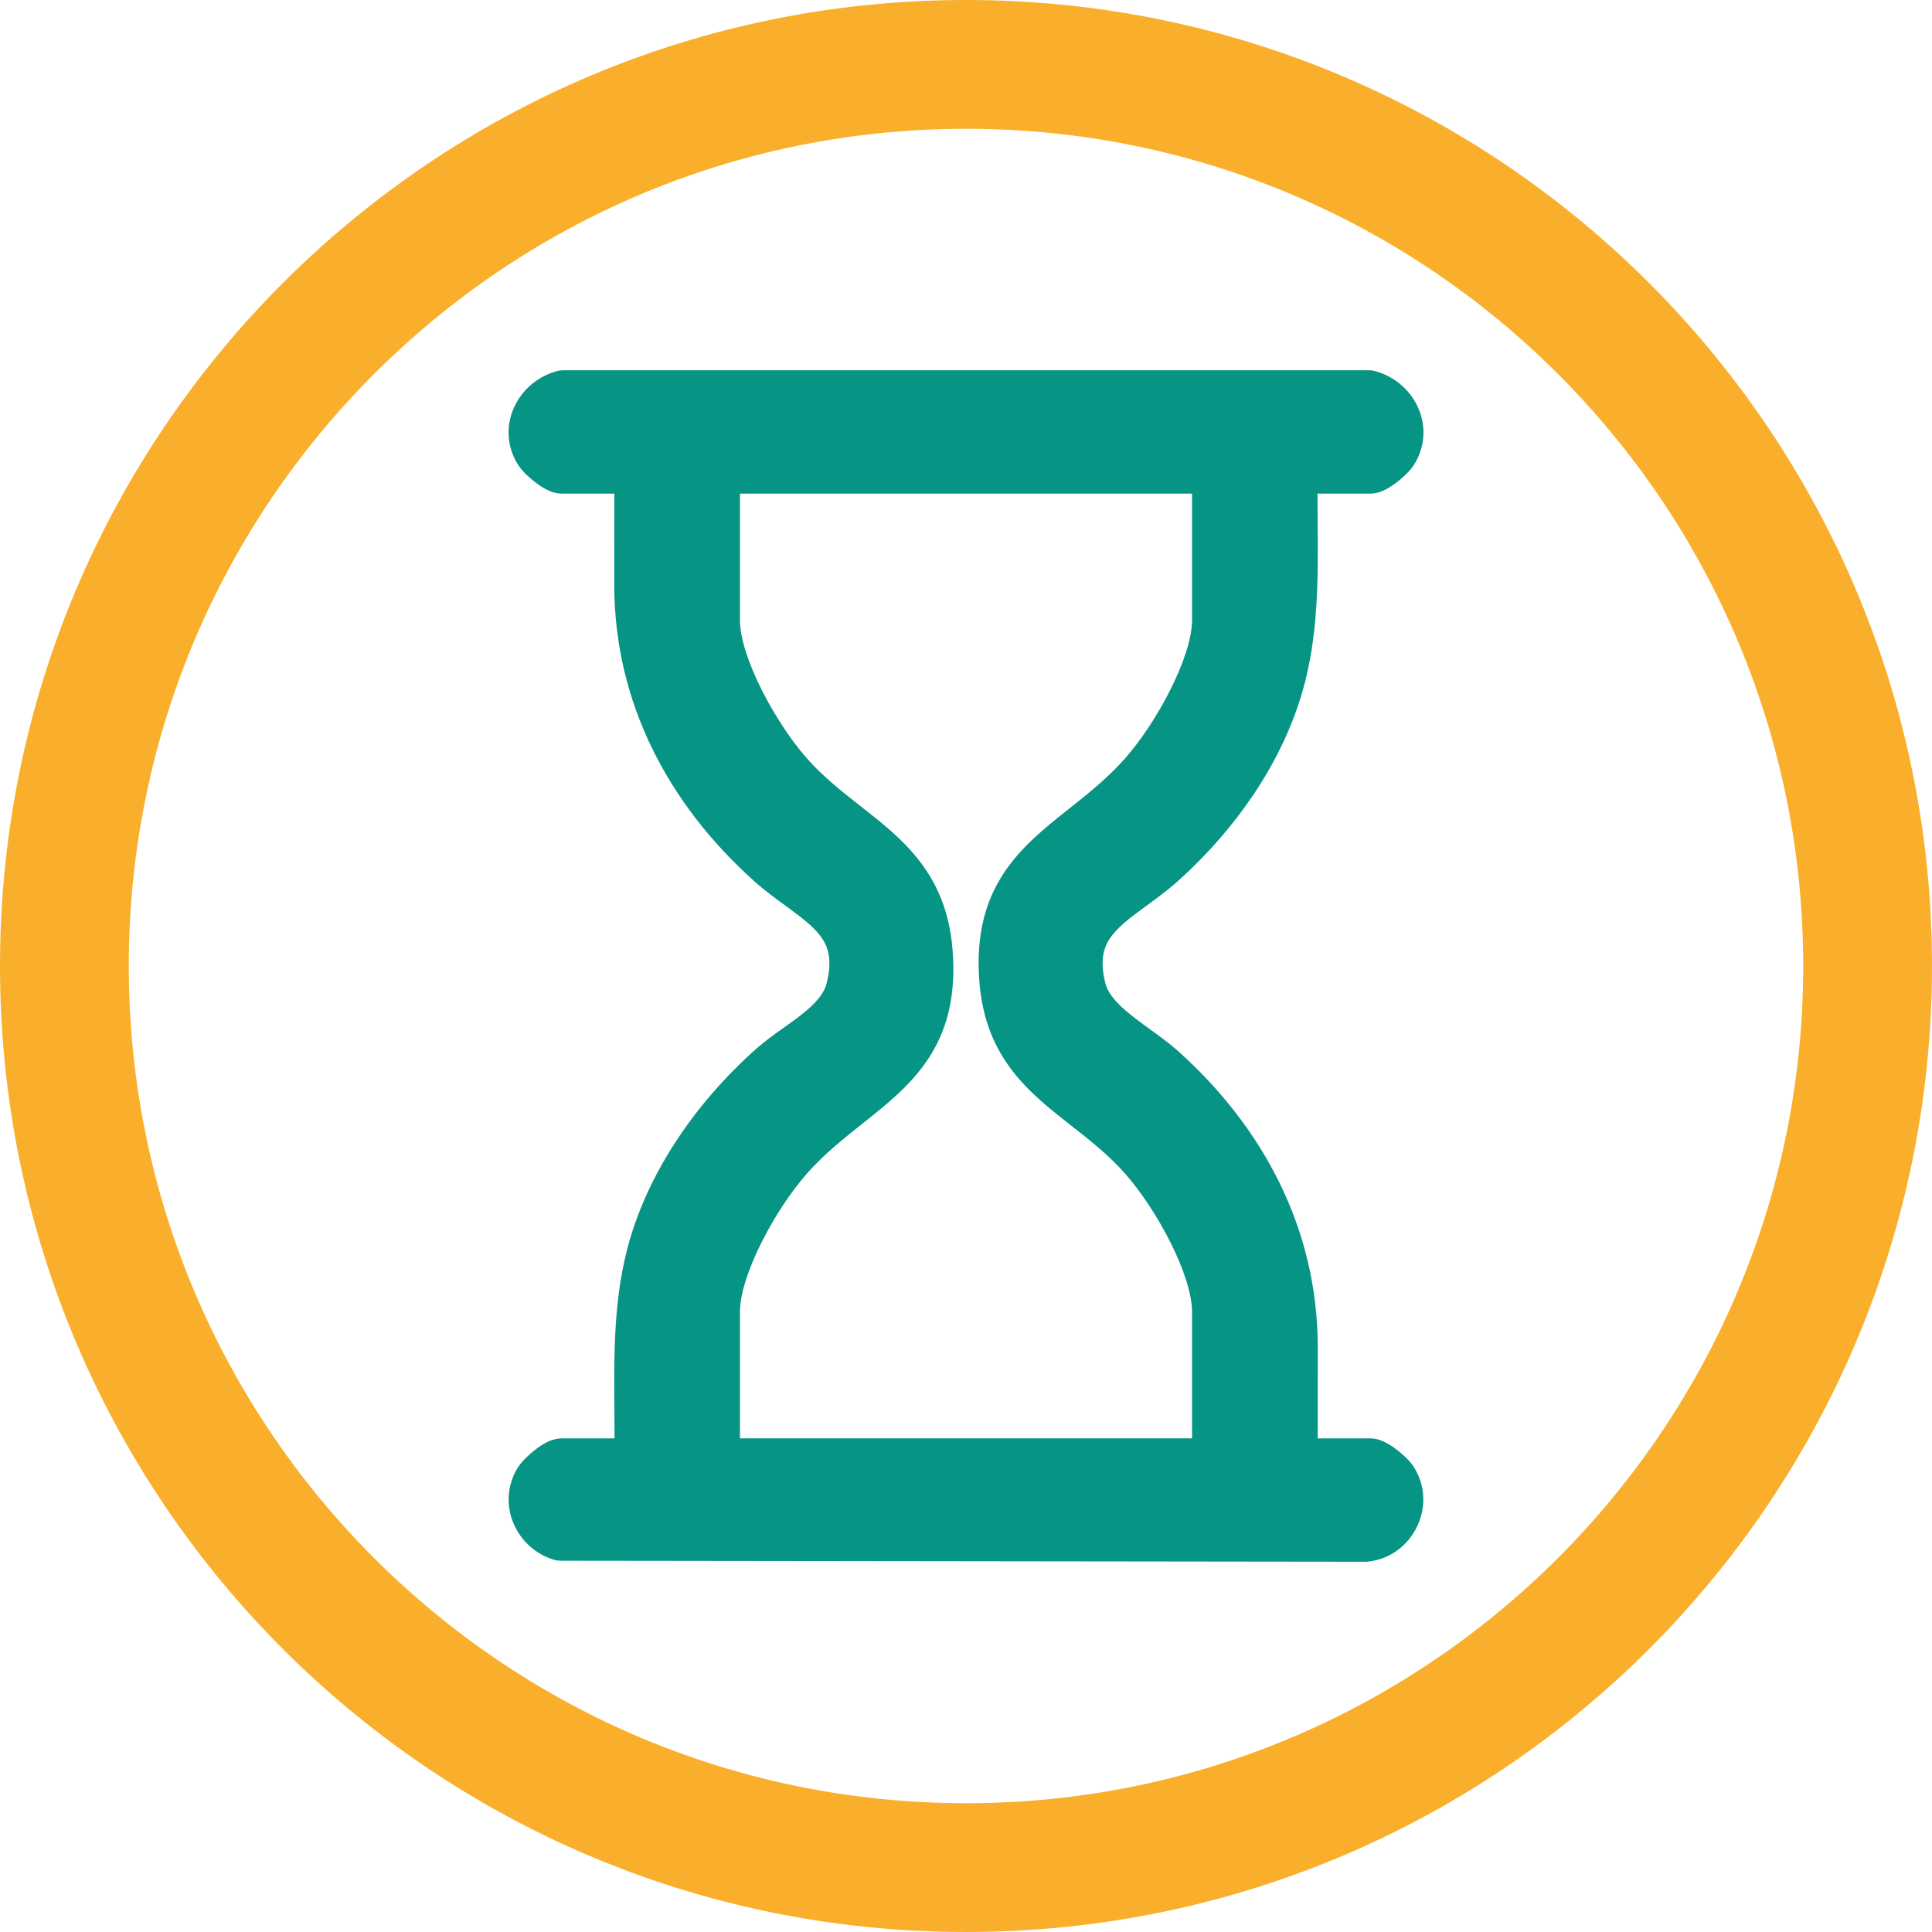
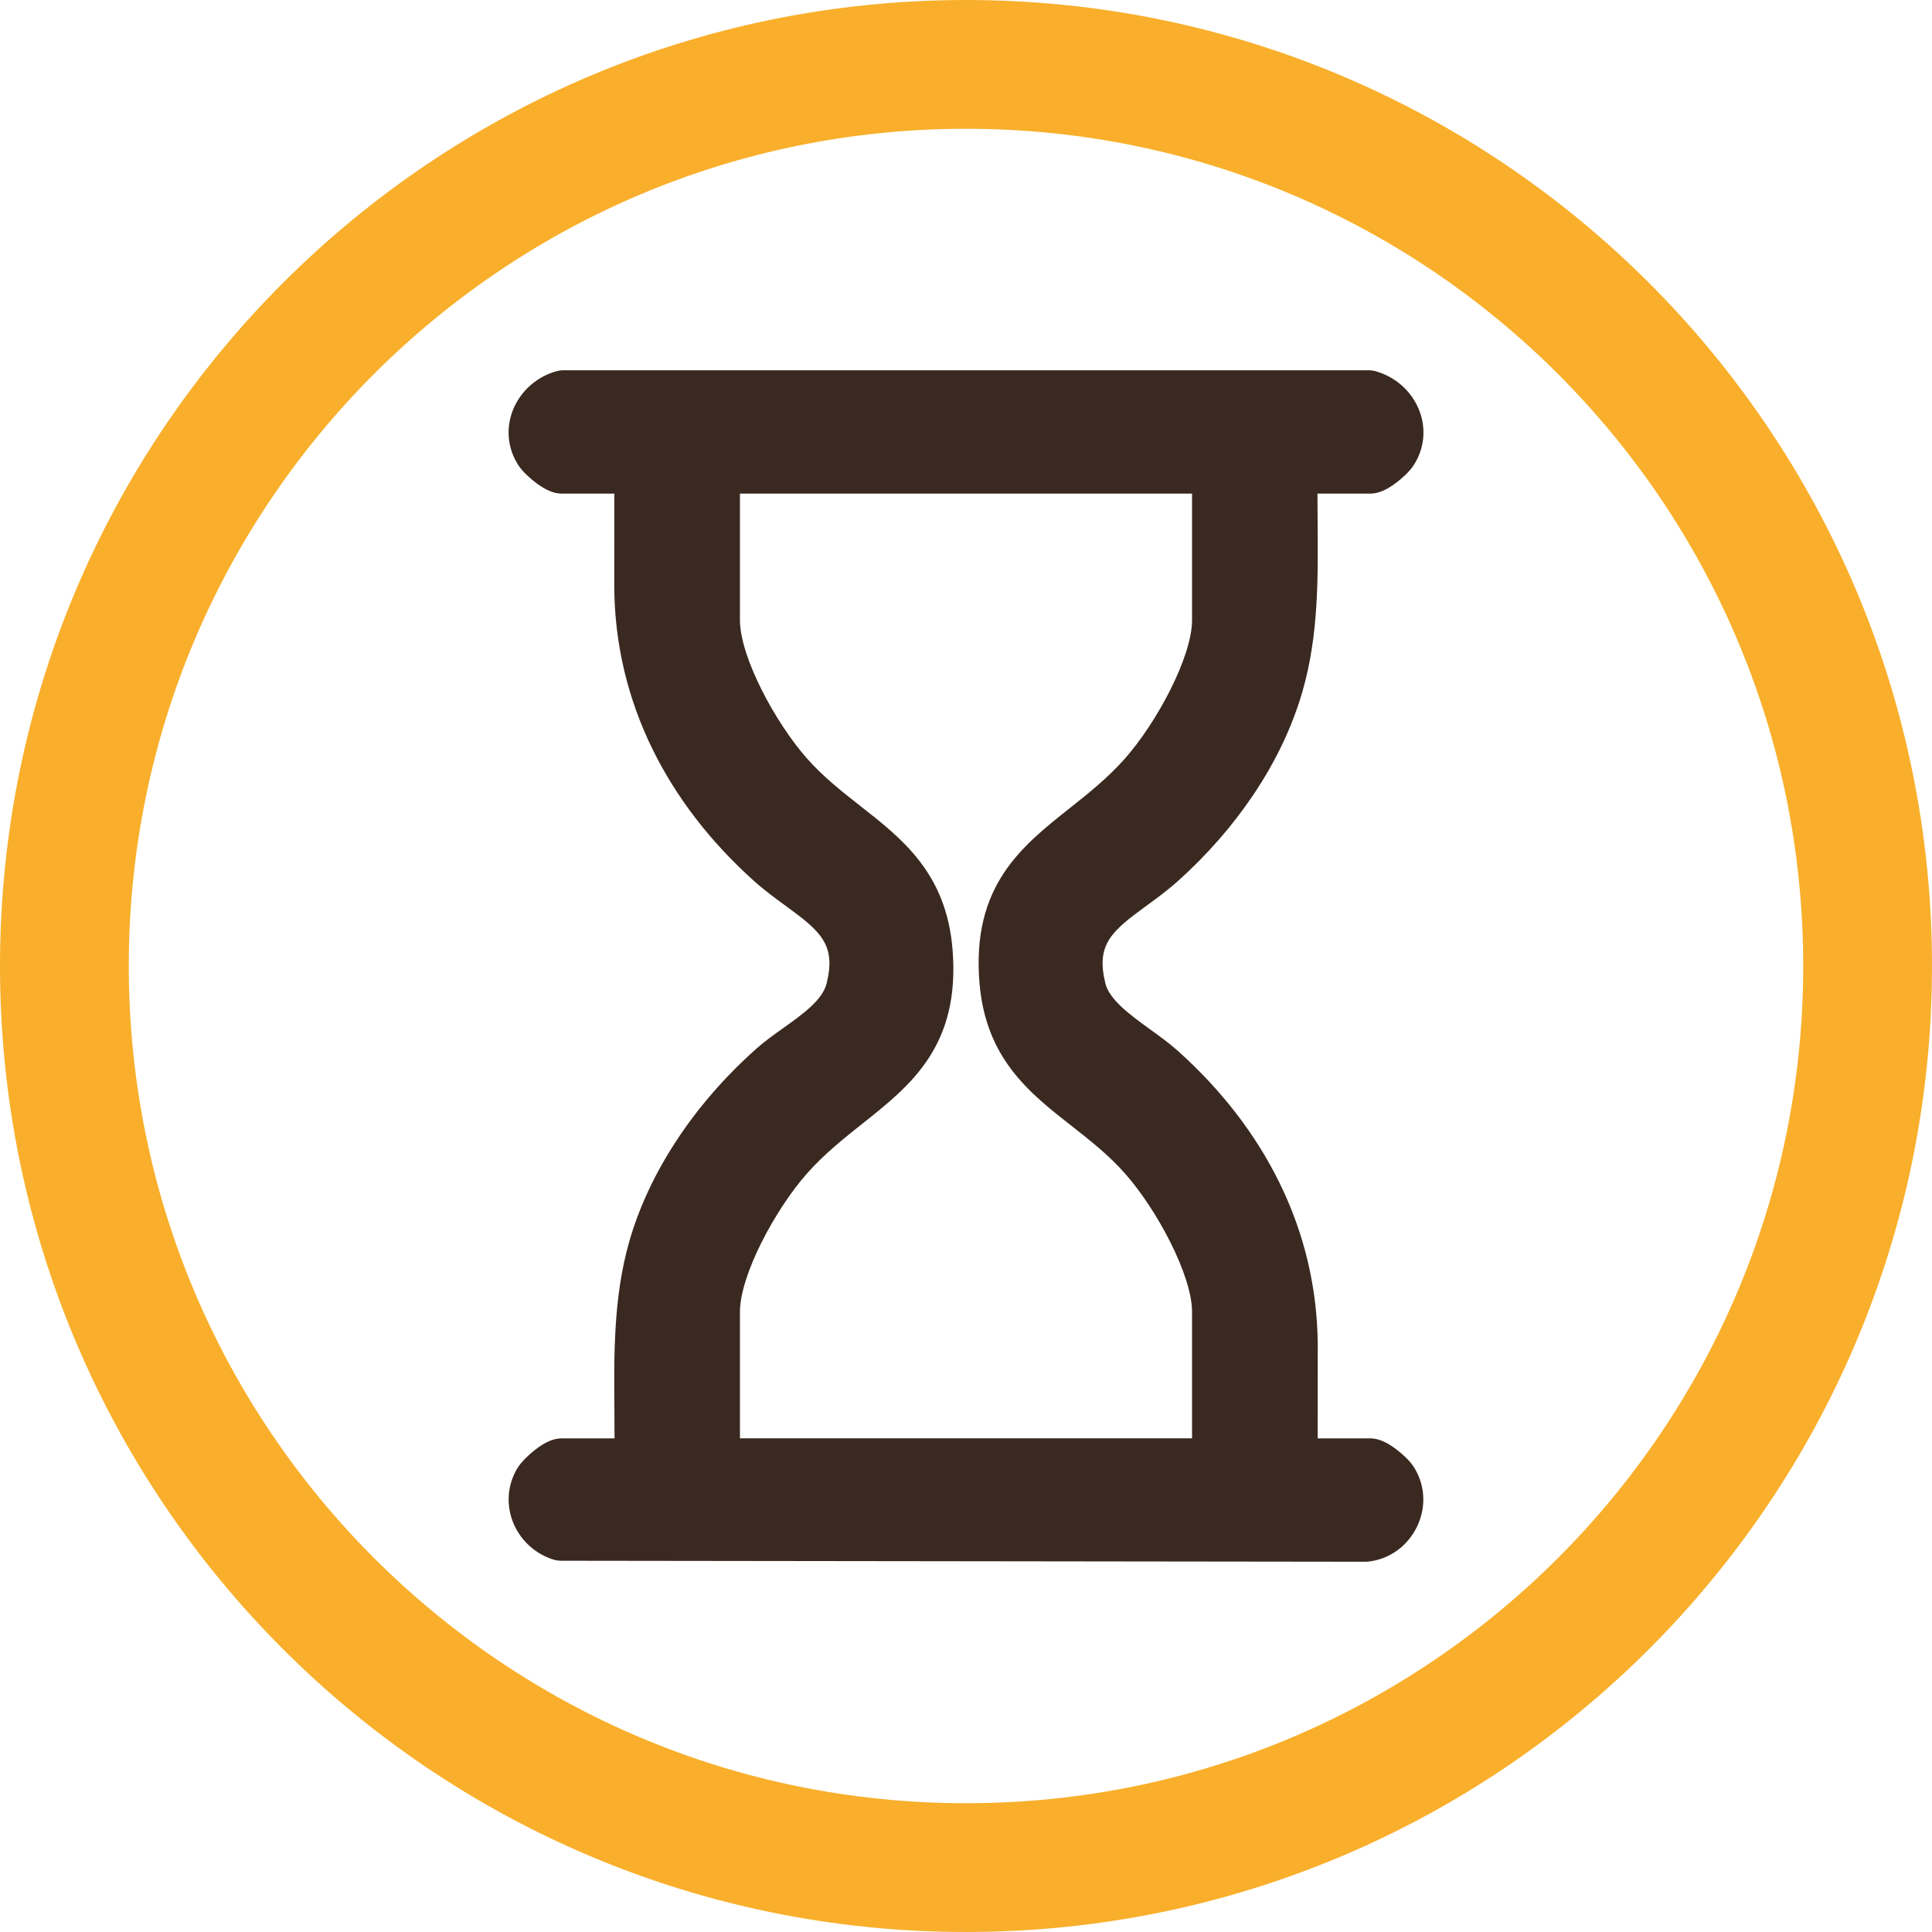
<svg xmlns="http://www.w3.org/2000/svg" id="Layer_2" data-name="Layer 2" viewBox="0 0 2490.43 2490.43">
  <defs>
    <style>
      .cls-1 {
-         fill: #069484;
+         fill: #3A2920;
      }

      .cls-2 {
        fill: none;
        stroke: #f9af2b;
        stroke-miterlimit: 10;
        stroke-width: 166px;
      }
    </style>
  </defs>
  <g id="Layer_1-2" data-name="Layer 1">
    <circle class="cls-2" cx="1245.21" cy="1245.21" r="1162.21" />
    <g>
      <path class="cls-1" d="M722.58,2011.85c-2.73,0-5.44-.39-8.06-1.15-24.01-6.98-43.88-25.06-53.17-48.38-9.08-22.79-7.22-47.9,5.08-68.9,5.81-9.92,17.14-19.6,21.74-23.3,13.59-10.92,25.04-16.01,36.04-16.01h67.97c0-12.45-.1-24.94-.2-37.2-.6-71.38-1.23-145.19,19.19-216.6,25.39-88.84,83.5-177.04,163.61-248.35,10.85-9.66,23.21-18.46,35.17-26.97,24.78-17.64,50.41-35.88,55.7-57.63,12.12-49.81-7.53-66.61-53.12-99.87-13.36-9.75-27.18-19.82-40.73-32-56.09-50.4-99.99-107.37-130.46-169.34-32.46-66-49.12-136.63-49.53-209.91,0-.06.1-119.93.1-119.93h-67.67c-10.54,0-21.62-4.79-34.86-15.09-4.37-3.39-15.16-12.27-21.05-21.31-13.81-21.2-16.55-46.86-7.52-70.38,9.63-25.08,31.09-44.25,57.41-51.26,2.44-.65,4.95-.98,7.47-.98h1039.1c2.52,0,5.03.33,7.47.98,26.32,7.02,47.78,26.18,57.41,51.26,9.03,23.53,6.29,49.18-7.52,70.38-5.89,9.05-16.68,17.92-21.05,21.31-13.24,10.29-24.32,15.09-34.86,15.09h-67.97c0,12.45.1,24.94.2,37.2.6,71.38,1.23,145.19-19.19,216.6-13.11,45.87-34.57,91.15-63.77,134.57-26.81,39.87-59.4,77.15-96.85,110.8-13.55,12.17-27.37,22.25-40.73,32-45.6,33.26-65.24,50.06-53.12,99.87,5.24,21.53,32.14,41.01,58.16,59.85,12.22,8.85,24.86,18,35.69,27.73,56.09,50.4,99.99,107.37,130.46,169.34,32.46,66,49.12,136.63,49.53,209.91,0,.06-.1,119.93-.1,119.93h67.67c10.54,0,21.62,4.79,34.87,15.09,4.37,3.39,15.16,12.27,21.05,21.31,14.92,22.91,16.67,51.67,4.68,76.92-12.15,25.58-35.8,42.61-63.27,45.55-1.03.11-2.06.17-3.09.17-.01,0-1037.87-1.29-1037.87-1.29ZM1536.6,1854.1v-162.95c0-47.6-45.58-132.3-86.49-178.55-21.06-23.81-45.32-42.83-68.79-61.23-54.51-42.73-110.87-86.92-118.79-185.13-10.02-124.13,54.03-174.97,115.97-224.13,24.28-19.27,49.39-39.2,71.61-64.33,40.91-46.25,86.49-130.95,86.49-178.55v-162.95h-582.78v162.95c0,47.59,45.58,132.3,86.49,178.55,21.06,23.81,45.32,42.83,68.79,61.23,54.51,42.73,110.87,86.92,118.79,185.13,10.02,124.13-54.03,174.97-115.97,224.13-24.28,19.27-49.39,39.2-71.61,64.33-40.91,46.25-86.49,130.95-86.49,178.55v162.95h582.78Z" />
      <path class="cls-1" d="M1764.77,506.29c33.33,8.89,53.14,46.97,33.06,77.8-4.57,7.01-23.69,23.23-31.61,23.23h-96.69c-1.85,91.45,7.22,186.09-18.14,274.83-25.59,89.51-83.58,170.19-152.12,231.77-54.88,49.31-124.92,68.77-102.65,160.29,10.87,44.68,68.76,71.84,102.65,102.29,103.81,93.27,169.59,215.63,170.38,357.84l-.12,148.77h96.69c7.93,0,27.05,16.21,31.61,23.23,20.32,31.2-1.06,73.92-37.38,77.81l-1037.83-1.29c-31.33-9.11-48.26-45.59-31.16-74.78,4.48-7.66,24.3-24.96,32.76-24.96h96.69c1.85-91.45-7.22-186.09,18.14-274.83,25.87-90.49,85.42-172.72,155-234.66,33.76-30.05,88.76-54.21,99.76-99.4,22.27-91.52-47.77-110.99-102.65-160.29-103.81-93.27-169.59-215.63-170.38-357.84l.12-148.77h-96.69c-7.93,0-27.05-16.21-31.61-23.23-20.08-30.83-.28-68.91,33.06-77.8h1039.11ZM1565.6,607.31h-640.78v191.95c0,60.75,54.13,152.94,93.77,197.76,72.19,81.61,170.3,104.39,180.4,229.47,12.38,153.44-98.35,174.15-180.4,266.91-39.64,44.82-93.77,137.01-93.77,197.76v191.95h640.78v-191.95c0-60.75-54.13-152.94-93.77-197.76-72.19-81.61-170.3-104.39-180.4-229.47-12.38-153.44,98.35-174.15,180.4-266.91,39.64-44.82,93.77-137.01,93.77-197.76v-191.95Z" />
    </g>
  </g>
</svg>
